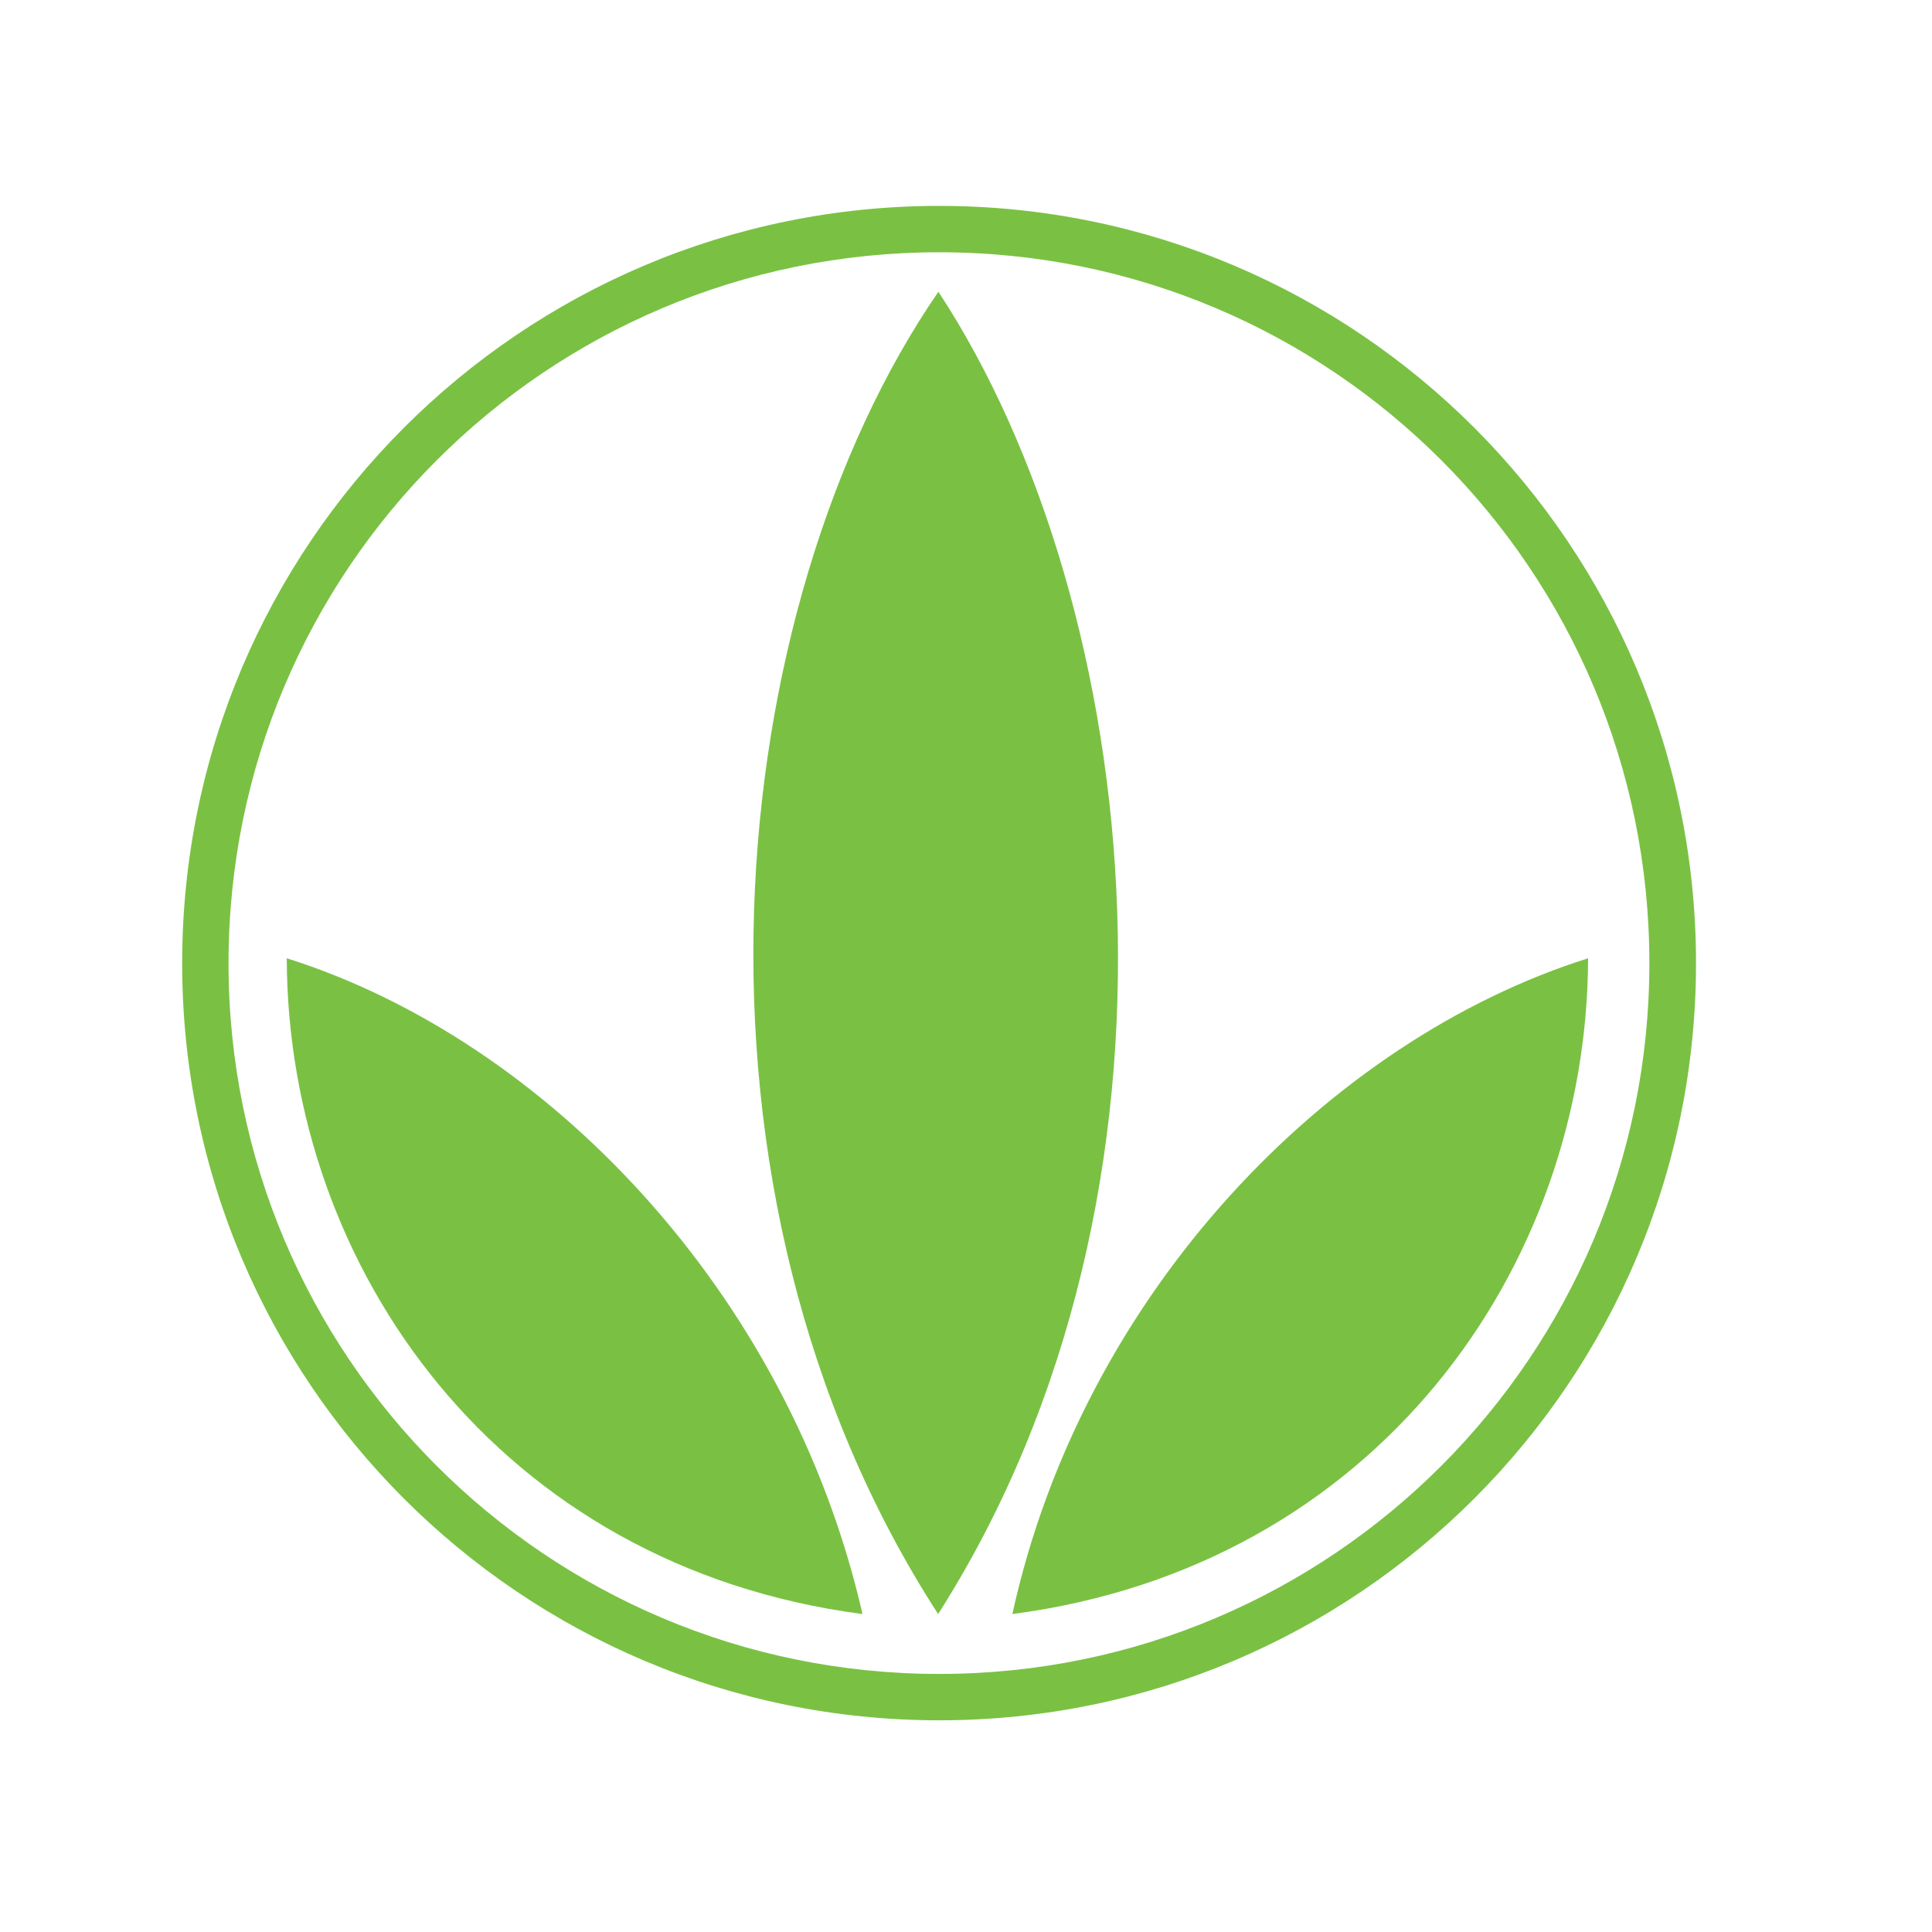
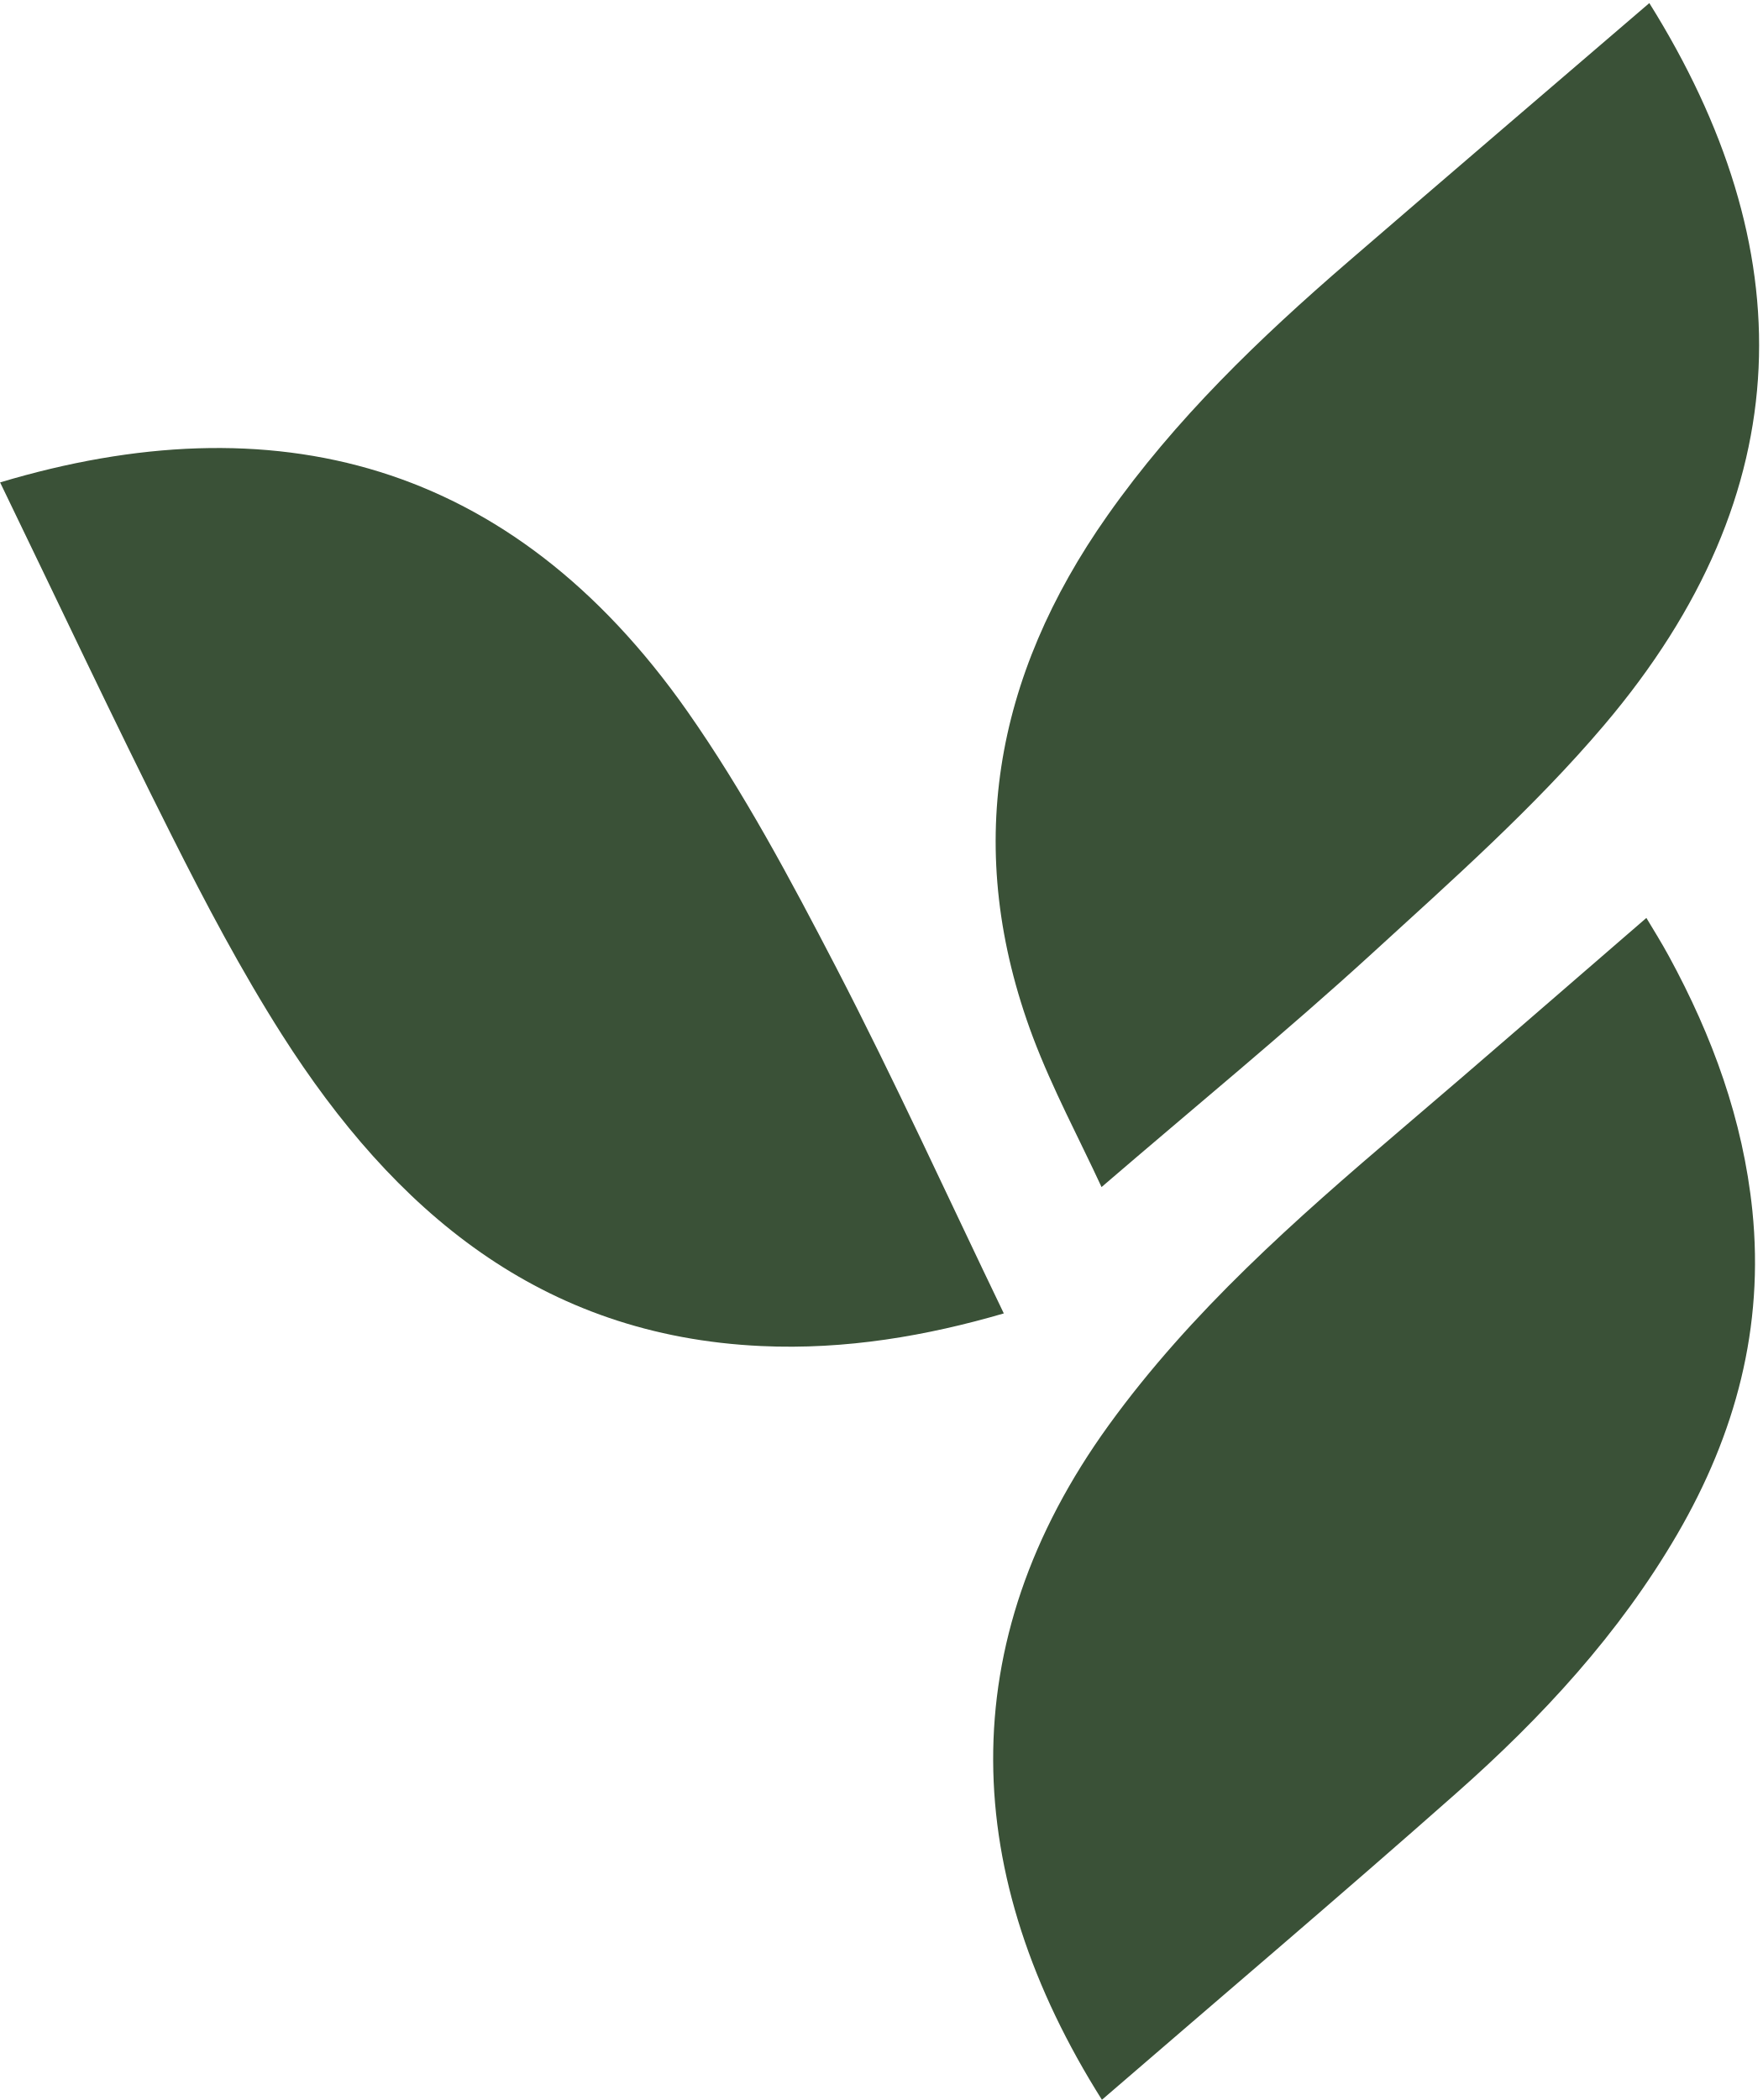
- <svg xmlns="http://www.w3.org/2000/svg" width="70" height="70">
-   <g class="layer">
-     <path d="m355.93,45.01c1.97,0 3.62,1.55 3.62,3.58a3.59,3.59 0 0 1 -3.62,3.63c-1.97,0 -3.63,-1.56 -3.63,-3.63c0,-2.03 1.66,-3.58 3.63,-3.58zm0,6.68c1.67,0 2.96,-1.33 2.96,-3.1c0,-1.72 -1.29,-3.05 -2.96,-3.05c-1.68,0 -2.97,1.33 -2.97,3.05c-0.01,1.77 1.28,3.1 2.97,3.1zm-1.4,-5.19l1.62,0c1.01,0 1.48,0.4 1.48,1.21c0,0.76 -0.48,1.08 -1.11,1.14l1.21,1.86l-0.71,0l-1.14,-1.81l-0.69,0l0,1.81l-0.66,0l0,-4.21l0,0zm0.65,1.87l0.69,0c0.57,0 1.1,-0.03 1.1,-0.69c0,-0.56 -0.48,-0.65 -0.92,-0.65l-0.87,0l0,1.34z" fill="#7ac143" id="svg_1" />
-     <g fill="#7ac143" id="svg_2">
-       <path d="m104.34,51.67l-6.81,0l0,-16.26l-14.14,0l0,16.26l-6.8,0l0,-33.78l6.8,0l0,12.99l14.14,0l0,-12.99l6.81,0l0,33.78zm30.41,-29.24l-11.34,0l0,9.27l11.1,0l0,4.53l-11.1,0l0,10.91l13.42,0l0,4.53l-20.23,0l0,-33.78l18.15,0l0,4.54zm12.27,-4.54l11.73,0c6.46,0 10.81,3.09 10.81,8.84c0,5.02 -2.51,7.91 -5.7,9.79l8.4,15.15l-7.82,0l-6.56,-13.51l-4.06,0l0,13.51l-6.8,0l0,-33.78zm6.8,15.74l2.75,0c4.68,0 6.18,-3.62 6.18,-6.08c0,-3.82 -2.7,-5.12 -5.4,-5.12l-3.53,0l0,11.2zm26.94,18.04l0,-33.78l12.21,0c5.69,0 9.7,2.61 9.7,7.2c0,5.4 -4.39,7.62 -6.76,8.25l0,0.09c4.2,0.2 8.88,3.09 8.88,8.25c0,5.84 -4.87,9.99 -12.84,9.99l-11.19,0zm6.8,-19.69l2.13,0c3.91,0 6.56,-2.51 6.56,-5.64c0,-2.99 -2.22,-4.3 -5.17,-4.3l-3.52,0l0,9.94zm0,15.54l3.48,0c3.76,0 6.61,-1.97 6.61,-5.74c0,-3.95 -2.94,-5.64 -6.66,-5.64l-3.43,0l0,11.39l0,-0.01zm42.12,-29.63l12.69,33.78l-7.63,0l-3.14,-9.21l-11.97,0l-3.47,9.21l-5.89,0l13.75,-33.78l5.66,0zm0.91,20.42c-1.44,-4.44 -2.89,-8.54 -4.48,-13.76l-0.1,0c-1.4,5.22 -2.99,9.32 -4.59,13.76l9.17,0zm20.09,-20.42l6.8,0l0,29.25l13.42,0l0,4.53l-20.22,0l0,-33.78l0,0zm29.3,33.78l0,-33.78l6.81,0l0,33.78l-6.81,0zm37.17,-29.24l-11.29,0l0,11.1l11.1,0l0,4.53l-11.1,0l0,13.61l-6.81,0l0,-33.78l18.1,0l0,4.54zm27.83,0l-11.35,0l0,9.27l11.11,0l0,4.53l-11.11,0l0,10.91l13.42,0l0,4.53l-20.22,0l0,-33.78l18.15,0l0,4.54l0,0z" id="svg_3" />
-     </g>
-     <g fill="#7ac143" id="svg_4">
-       <path d="m34.03,60.65c-14.24,0 -25.75,-11.54 -25.75,-25.75c0,-14.23 11.51,-25.76 25.75,-25.76c14.22,0 25.73,11.52 25.73,25.76c0,14.21 -11.51,25.75 -25.73,25.75zm0,-53.19c-15.15,0 -27.43,12.29 -27.43,27.44c0,15.15 12.28,27.43 27.43,27.43c15.13,0 27.42,-12.28 27.42,-27.43c0,-15.15 -12.28,-27.44 -27.42,-27.44z" id="svg_5" />
-       <path d="m10.39,34.72c9.36,2.95 18.19,12.08 20.86,23.76c-13.16,-1.72 -20.83,-12.53 -20.86,-23.76zm47.15,0c-9.36,2.95 -18.3,12.08 -20.86,23.76c13.15,-1.72 20.83,-12.53 20.86,-23.76zm-23.55,23.76c-9.97,-15.41 -7.82,-36.53 0.01,-47.91c7.47,11.38 9.81,32.5 -0.01,47.91z" id="svg_6" />
-     </g>
-   </g>
+ <svg xmlns="http://www.w3.org/2000/svg" width="345" height="411" viewBox="0 0 345 411" fill="none">
+   <path d="M322.808 0.576C352.771 48.508 352.865 96.089 313.965 141.932C300.253 158.089 284.166 172.321 268.456 186.694C251.592 202.1 233.906 216.59 215.608 232.325C211.257 222.908 206.036 213.208 202.179 202.993C188.444 166.426 194.535 132.467 216.761 100.903C230.025 82.045 246.512 66.216 263.869 51.233C283.39 34.394 302.982 17.626 322.832 0.599L322.808 0.576Z" fill="#3A5137" />
+   <path d="M215.708 411C188.073 367.224 186.051 321.687 217.073 278.85C233.183 256.61 253.574 238.667 274.295 221.007C290.217 207.456 305.975 193.694 322.25 179.65C323.449 181.669 325.166 184.394 326.695 187.212C335.162 202.782 341.159 219.128 342.994 236.929C345.322 259.78 339.701 280.658 328.294 300.268C316.935 319.761 301.812 336.13 285.043 350.949C262.206 371.146 238.945 390.873 215.685 410.953L215.708 411Z" fill="#3A5137" />
+   <path d="M0 94.42C53.365 78.426 99.956 89.957 134.529 139.205C145.583 154.964 154.732 172.155 163.622 189.275C175.1 211.422 185.448 234.155 196.478 257.053C181.52 261.421 165.551 264.216 148.993 263.441C105.765 261.445 77.096 236.903 55.199 202.521C47.25 190.027 40.288 176.852 33.632 163.606C22.155 140.802 11.289 117.67 0.024 94.42H0Z" fill="#3A5137" />
</svg>
